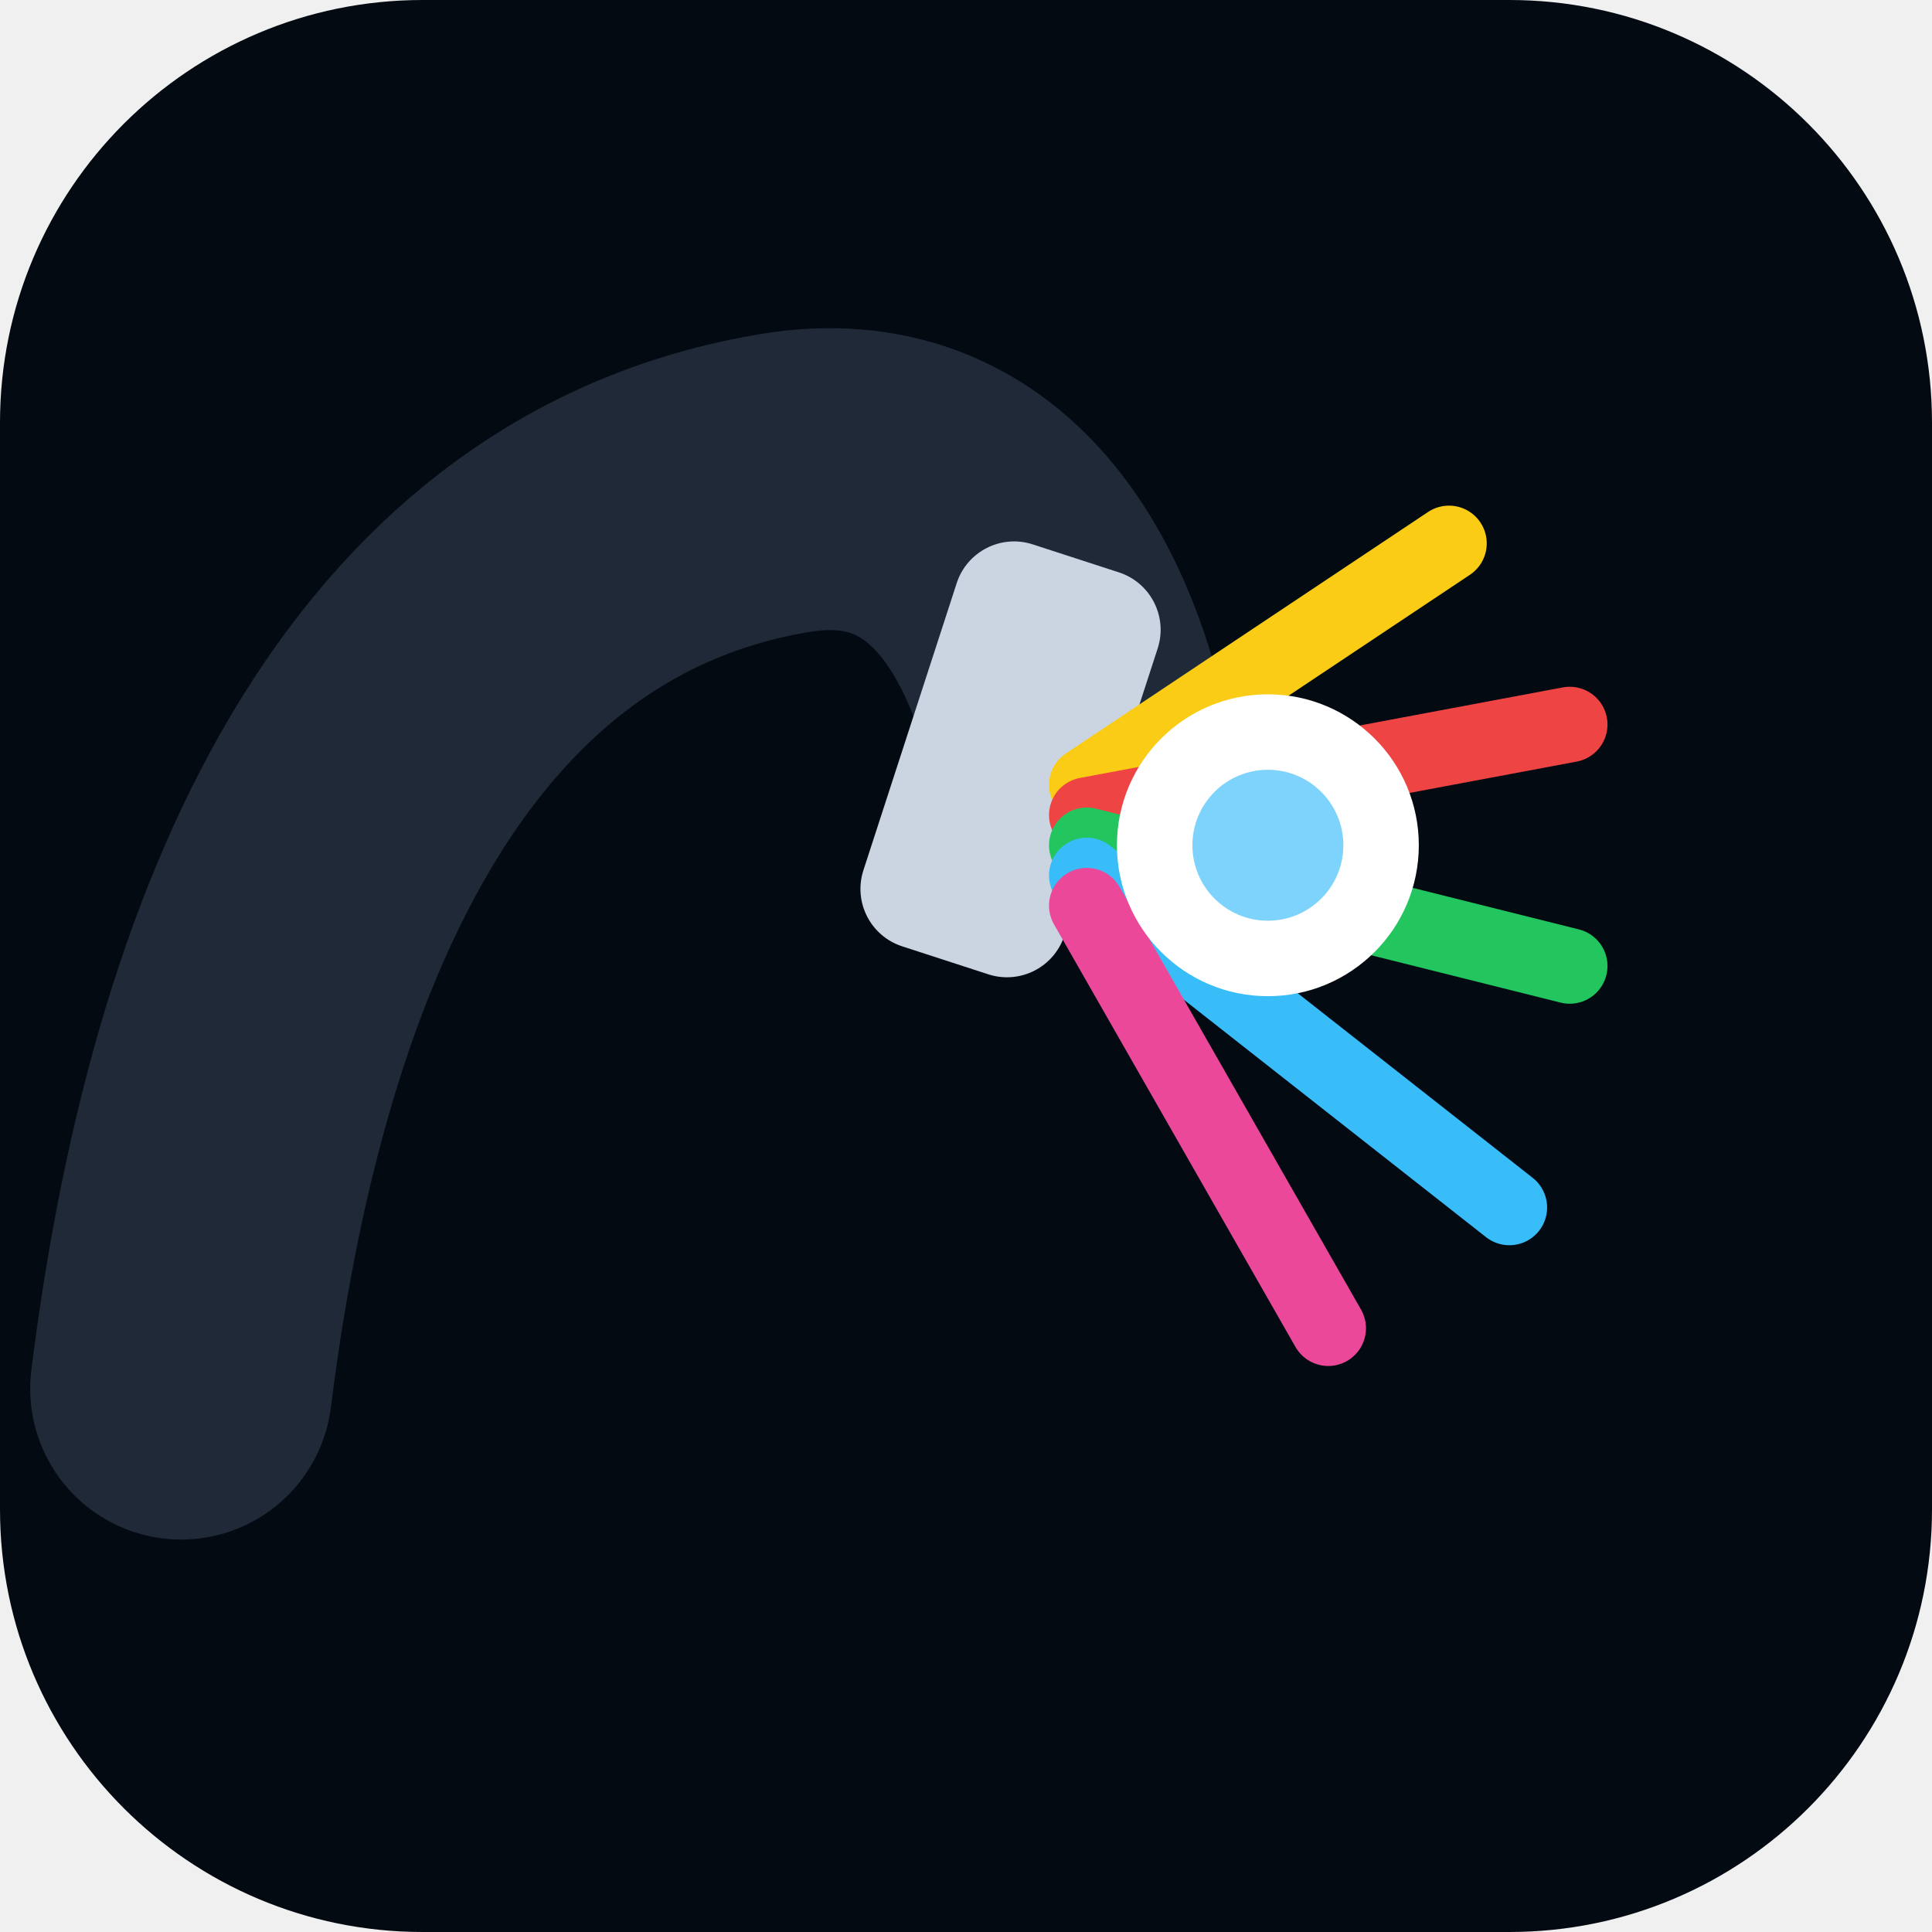
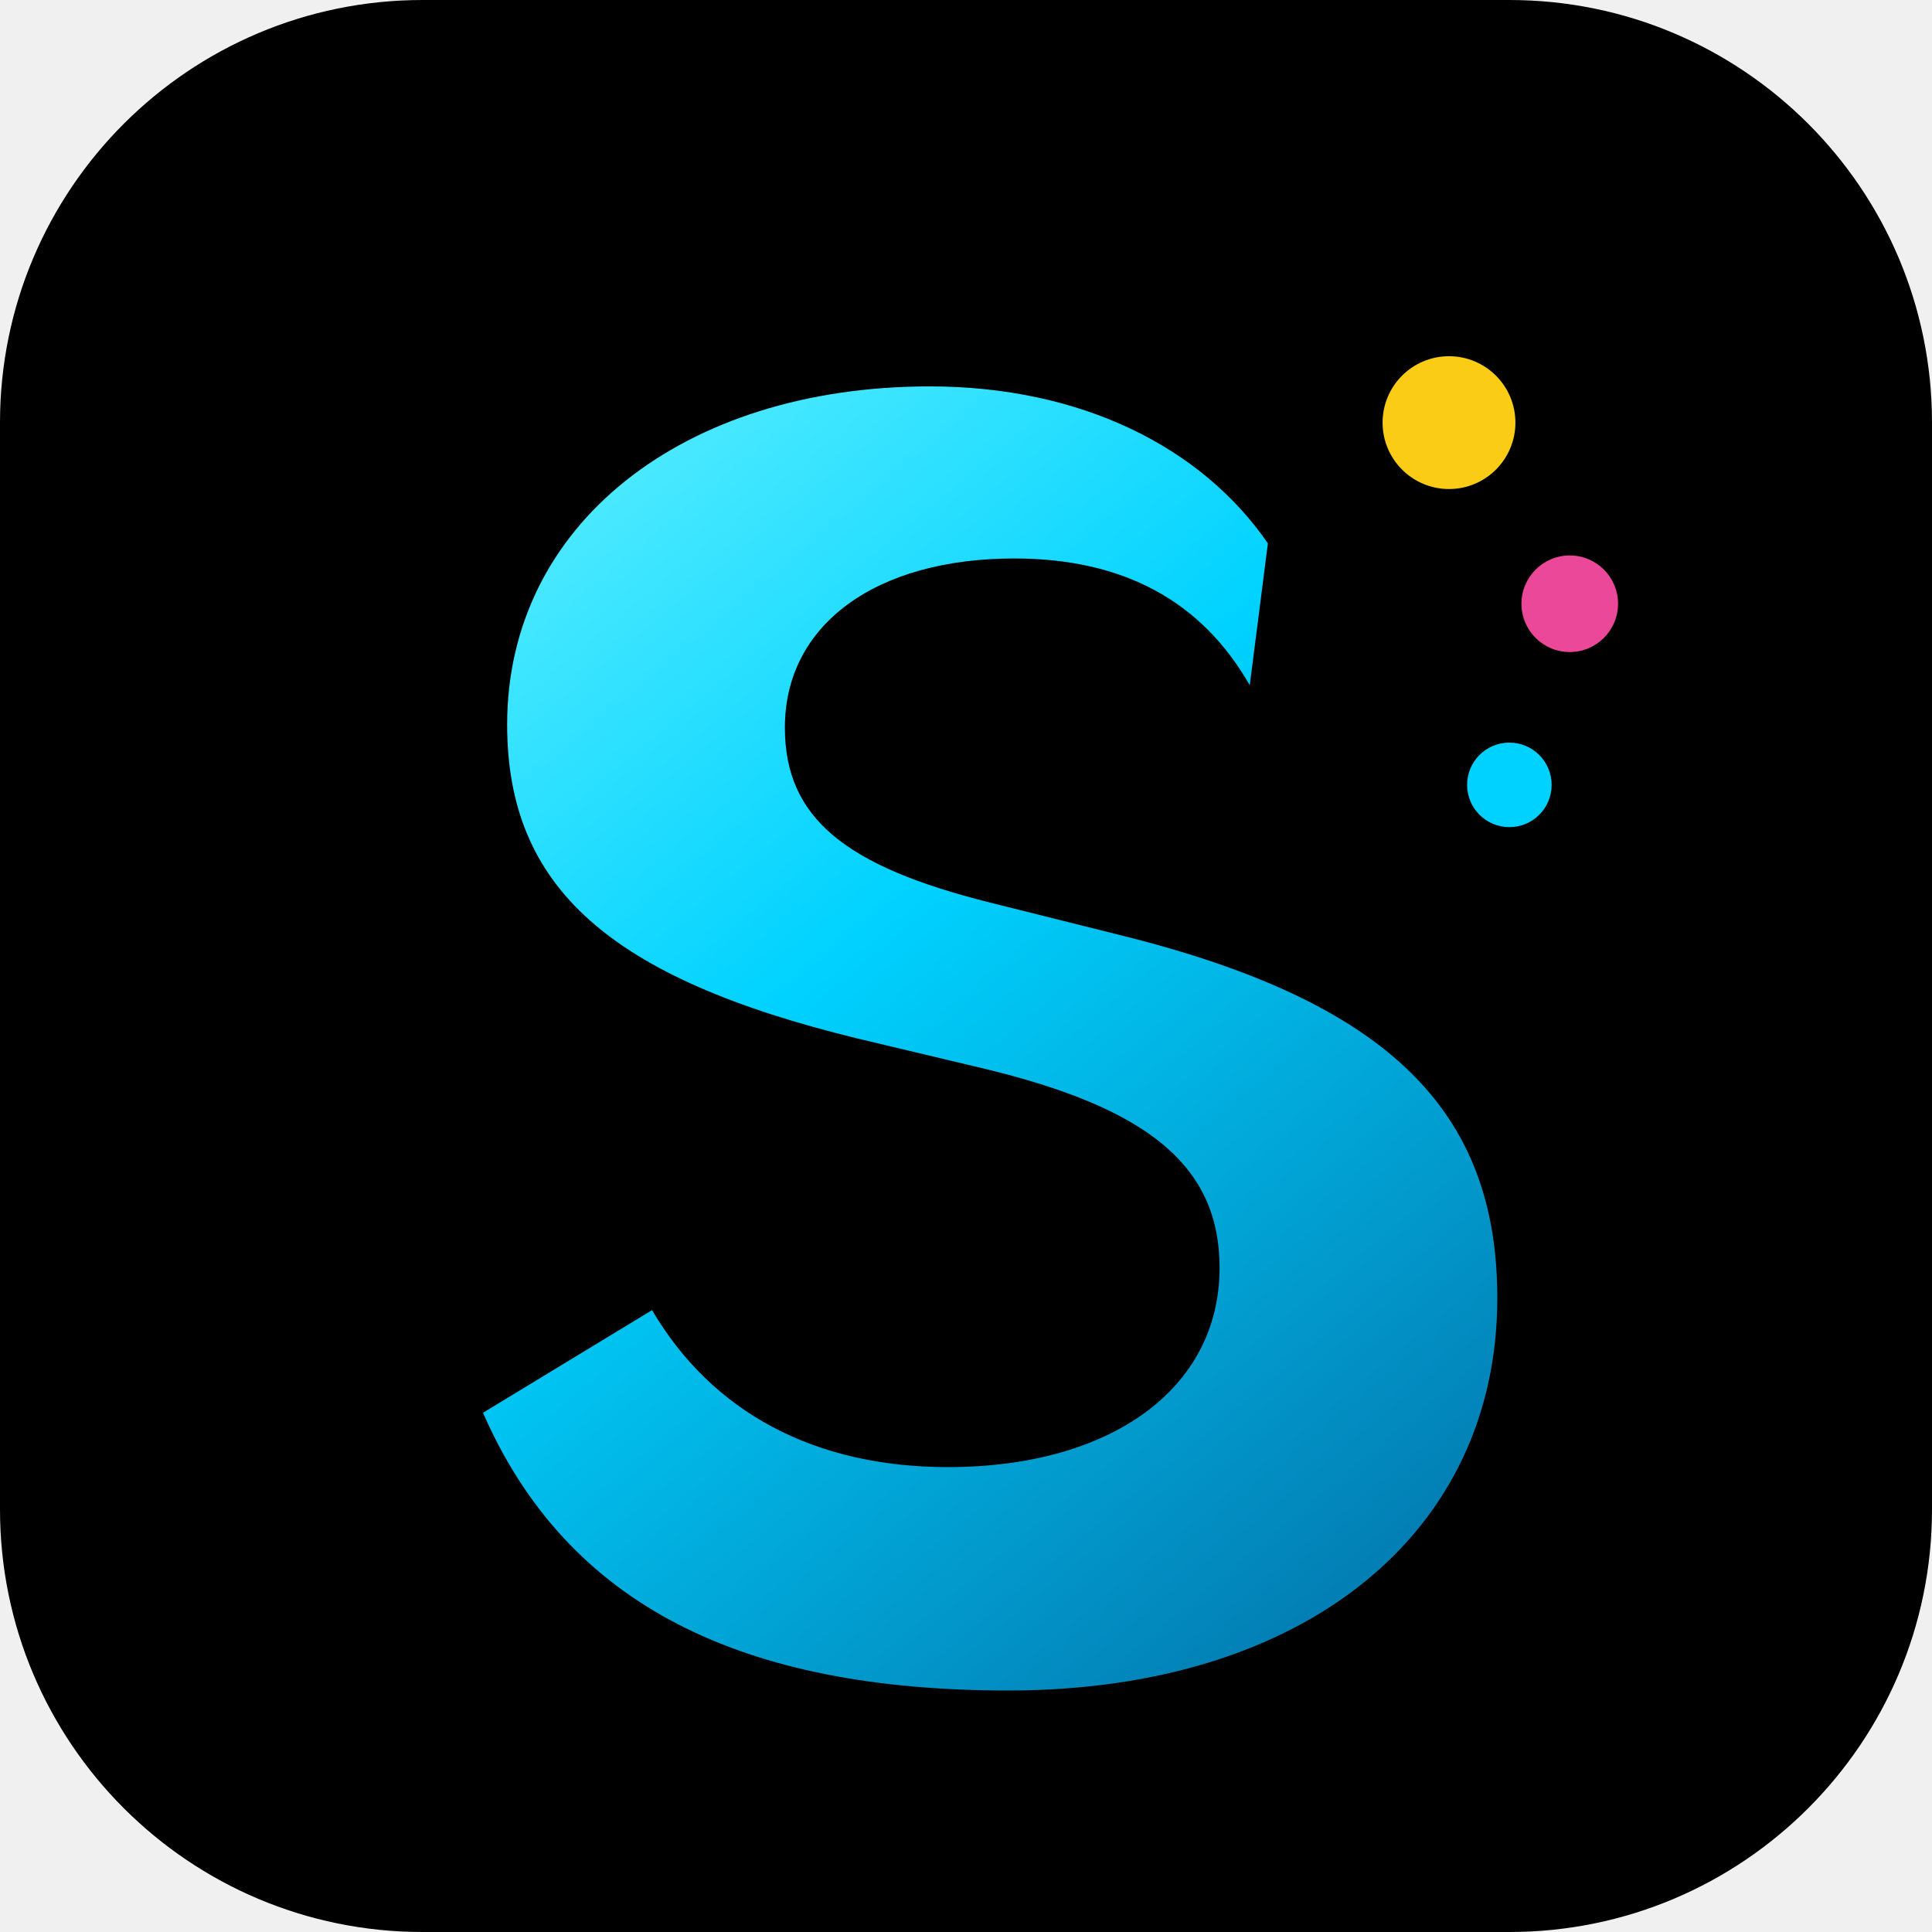
<svg xmlns="http://www.w3.org/2000/svg" viewBox="0 0 64 64" fill="none">
-   <rect width="64" height="64" rx="14" fill="#040A12" />
-   <path d="M6 46 C8 30, 14 18, 26 16 C32 15, 35 20, 36 26" stroke="#1f2937" stroke-width="10" stroke-linecap="round" fill="none" />
-   <rect x="30" y="18" width="7" height="14" rx="2" transform="rotate(18 33 25)" fill="#cbd5e1" />
-   <line x1="36" y1="26" x2="48" y2="18" stroke="#FACC15" stroke-width="2.5" stroke-linecap="round" />
-   <line x1="36" y1="27" x2="52" y2="24" stroke="#EF4444" stroke-width="2.5" stroke-linecap="round" />
-   <line x1="36" y1="28" x2="52" y2="32" stroke="#22C55E" stroke-width="2.5" stroke-linecap="round" />
-   <line x1="36" y1="29" x2="50" y2="40" stroke="#38BDF8" stroke-width="2.5" stroke-linecap="round" />
-   <line x1="36" y1="30" x2="44" y2="44" stroke="#EC4899" stroke-width="2.5" stroke-linecap="round" />
-   <circle cx="42" cy="28" r="5" fill="#fff" />
-   <circle cx="42" cy="28" r="2.5" fill="#7DD3FC" />
+   <rect width="64" height="64" rx="14" fill="#000000" />
+   <defs>
+     <linearGradient id="sGrad" x1="12" y1="8" x2="52" y2="56" gradientUnits="userSpaceOnUse">
+       <stop stop-color="#7DF9FF" />
+       <stop offset="0.45" stop-color="#00D2FF" />
+       <stop offset="1" stop-color="#0369A1" />
+     </linearGradient>
+   </defs>
+   <path d="M42 18c-2.2-3.2-6.2-5.2-11.2-5.2-8.2 0-14 4.6-14 11.2 0 5.4 3.4 8.4 11.6 10.4l4.2 1c5.4 1.3 7.8 3.2 7.8 6.6 0 4-3.6 6.6-9 6.6-4.4 0-7.8-1.8-9.8-5.2l-5.6 3.4C18.8 53.2 24.6 56 33.4 56c9.8 0 16.2-5.2 16.2-13 0-6.2-3.6-9.8-12.4-12l-4.4-1.1c-4.8-1.2-6.8-2.8-6.8-5.8 0-3.4 3-5.6 7.6-5.6 3.6 0 6.2 1.4 7.8 4.2L42 18z" fill="url(#sGrad)" />
+   <circle cx="48" cy="14" r="2.2" fill="#FACC15" />
+   <circle cx="52" cy="20" r="1.6" fill="#EC4899" />
+   <circle cx="50" cy="26" r="1.4" fill="#00D2FF" />
</svg>
